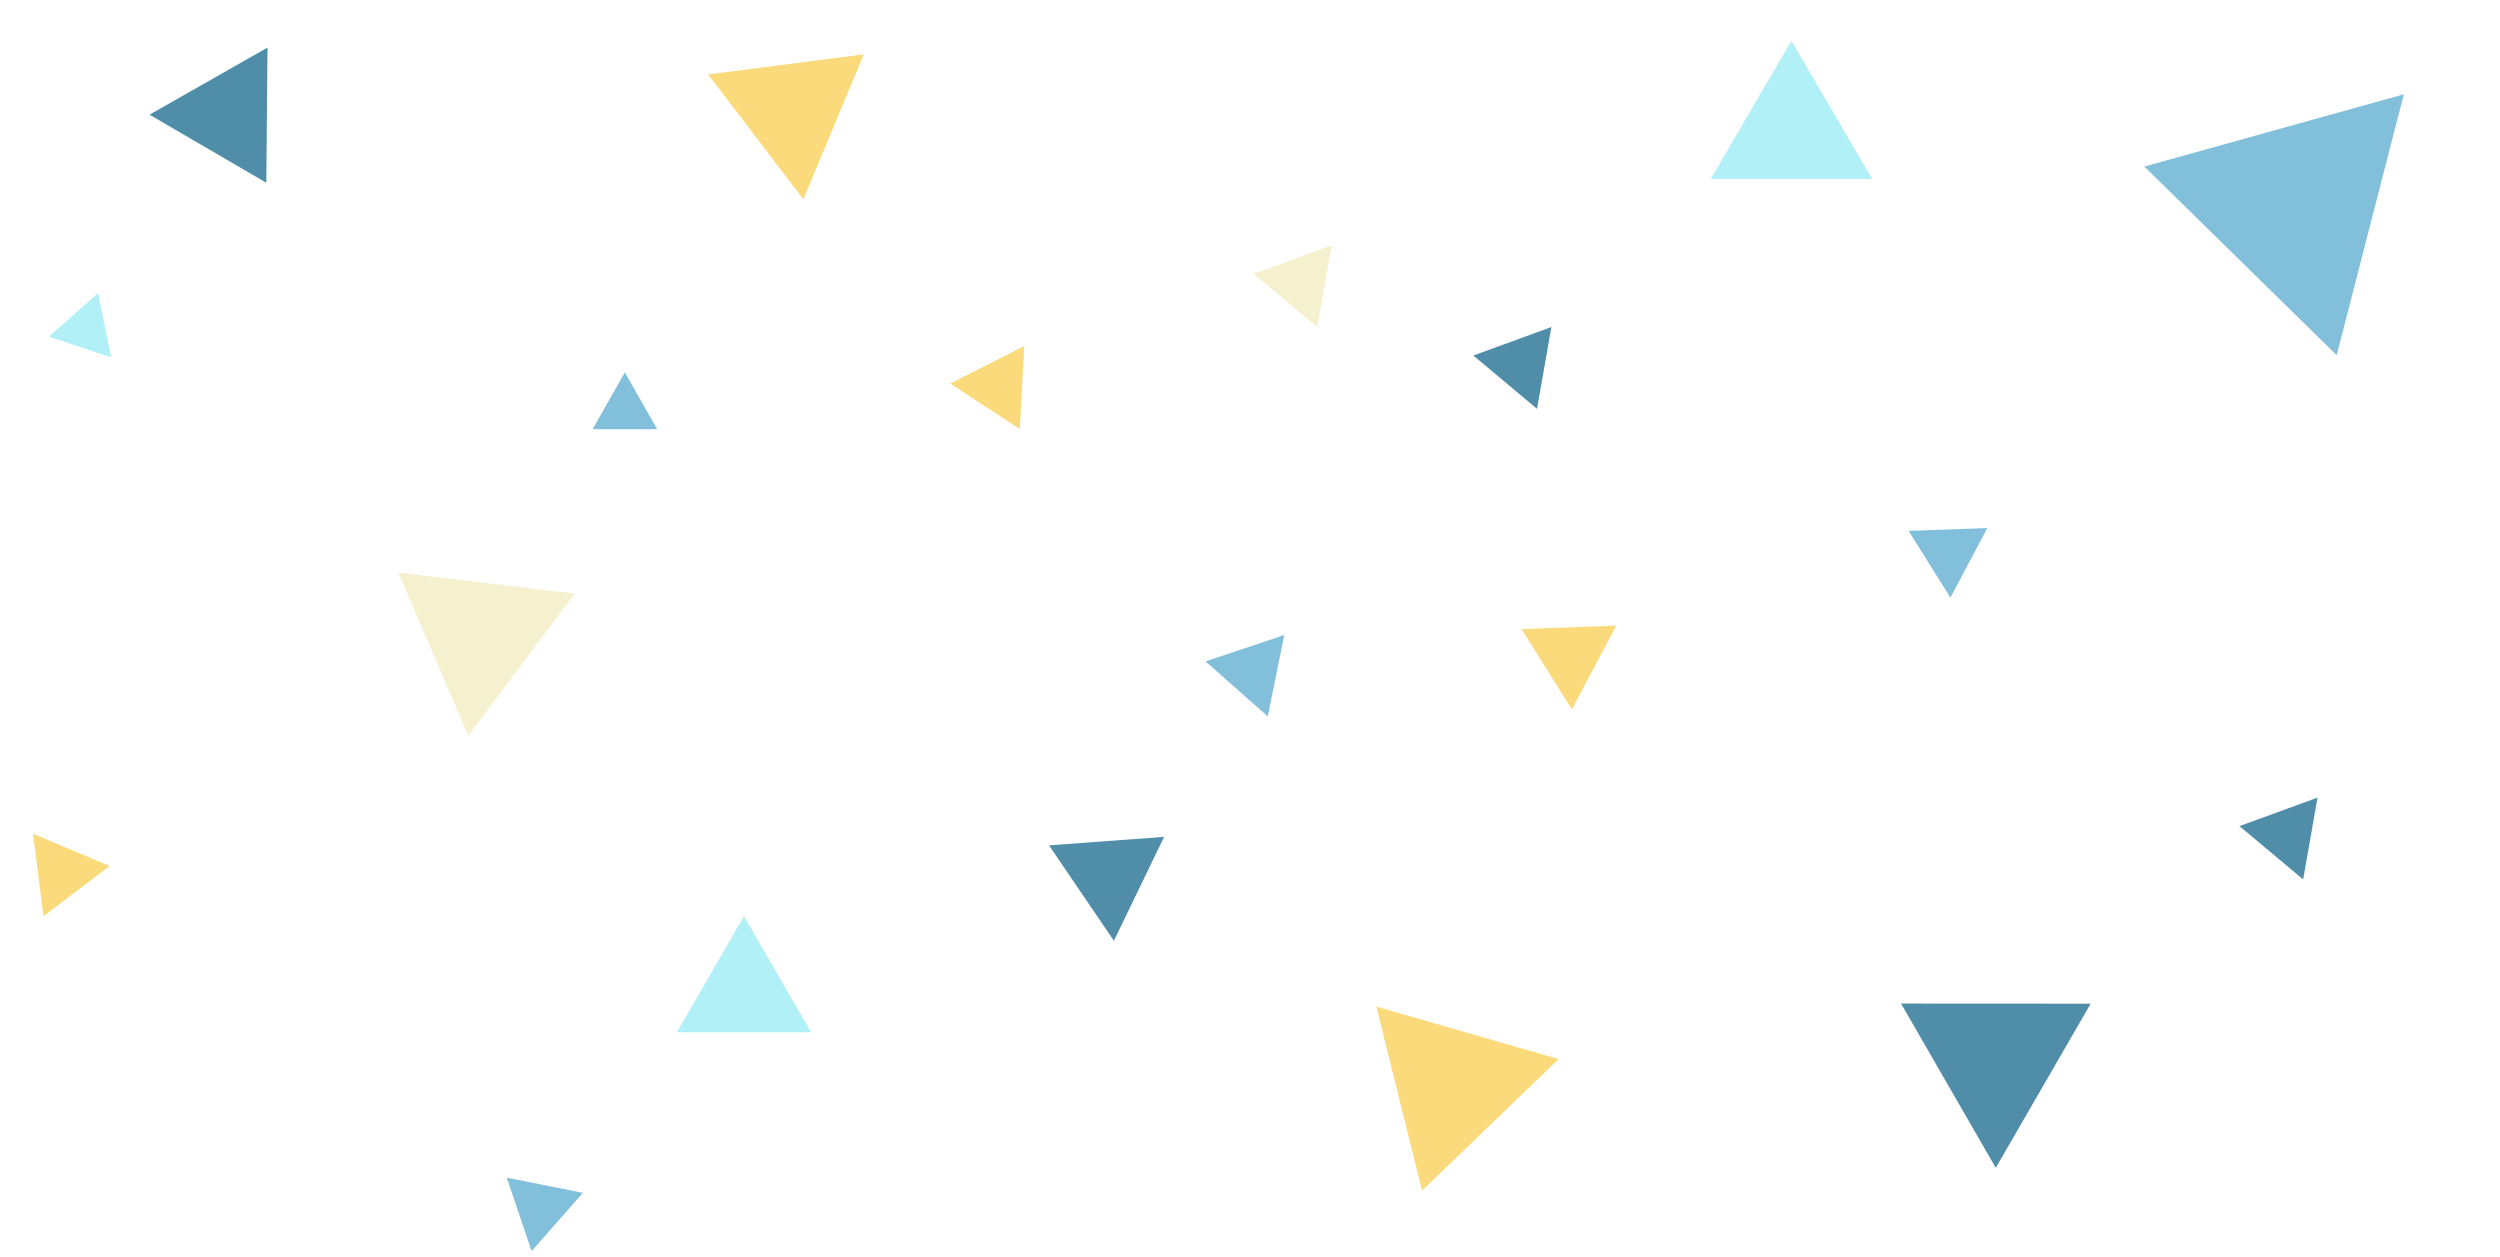
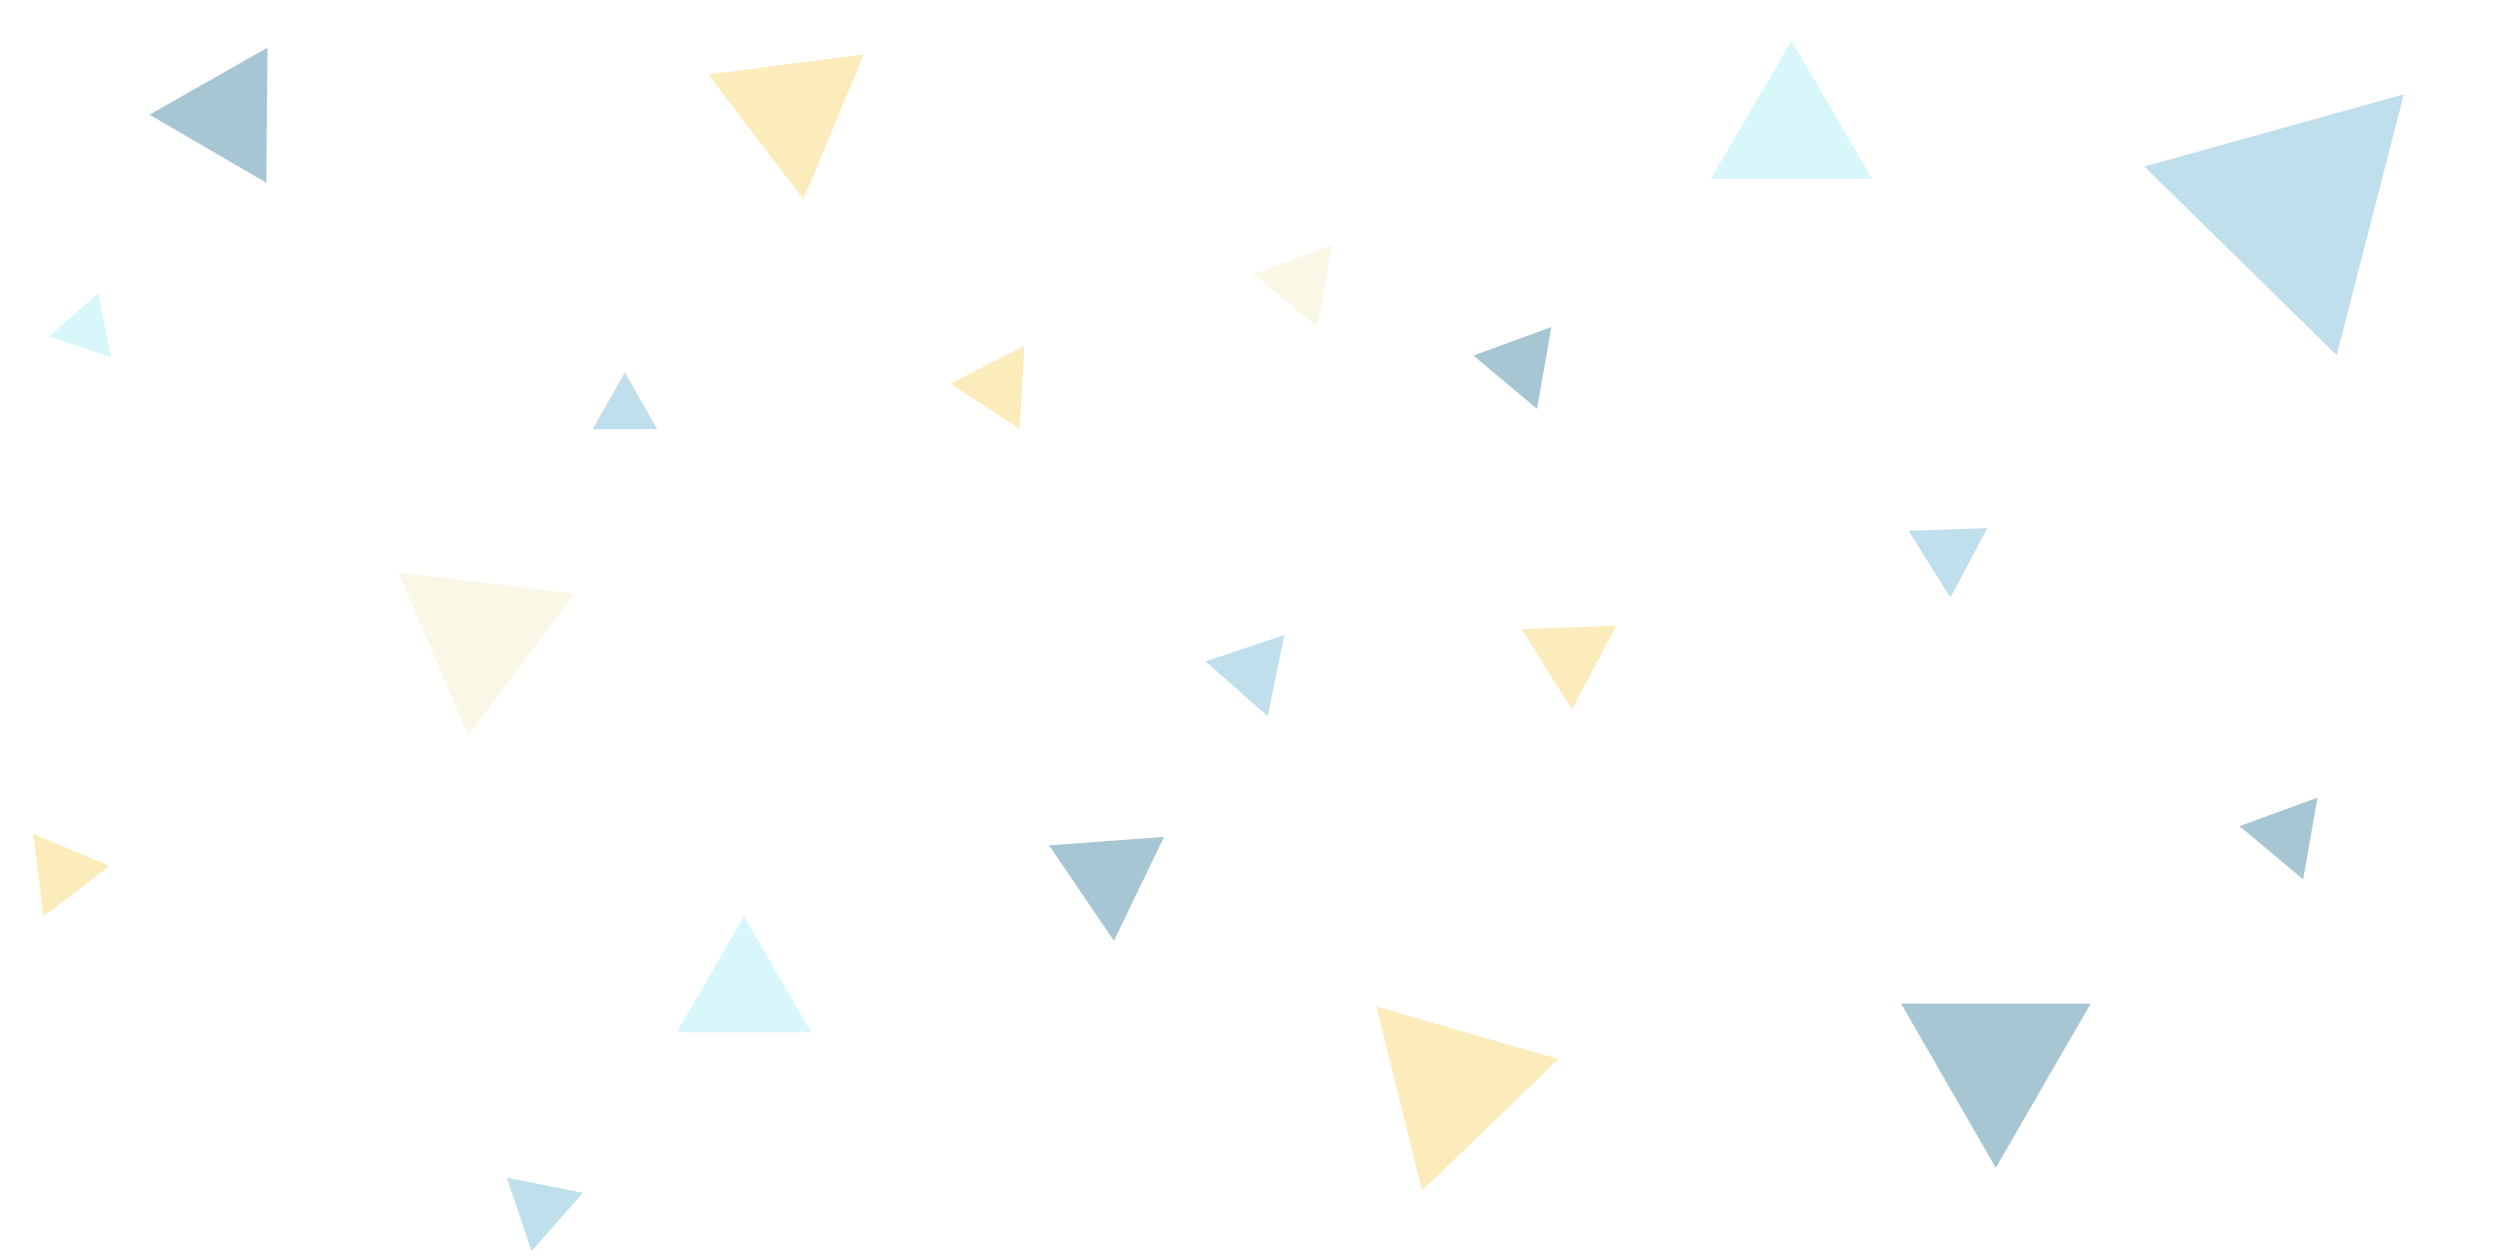
- <svg xmlns="http://www.w3.org/2000/svg" width="394" height="198" viewBox="0 0 394 198" fill="none">
+ <svg xmlns="http://www.w3.org/2000/svg" width="394" height="198" viewBox="0 0 394 198" fill="none" opacity="0.5">
  <path d="M62.786 90.243L90.563 93.553L73.808 115.954L62.786 90.243Z" fill="#F5F0CD" />
  <path d="M216.919 158.64L245.635 166.916L224.11 187.646L216.919 158.64Z" fill="#FADA7A" />
  <path d="M329.49 158.177L314.533 184.049L299.605 158.16L329.49 158.177Z" fill="#4F8DA8" />
  <path d="M239.792 99.147L254.724 98.604L247.729 111.807L239.792 99.147Z" fill="#FADA7A" />
  <path d="M300.797 83.669L313.199 83.218L307.389 94.184L300.797 83.669Z" fill="#81BFDA" />
  <path d="M378.845 14.862L368.259 55.973L337.948 26.249L378.845 14.862Z" fill="#81BFDA" />
  <path d="M126.613 31.401L111.602 11.736L136.138 8.569L126.613 31.401Z" fill="#FADA7A" />
  <path d="M161.428 54.534L160.718 67.603L149.754 60.454L161.428 54.534Z" fill="#FADA7A" />
  <path d="M5.211 131.412L17.279 136.48L6.857 144.398L5.211 131.412Z" fill="#FADA7A" />
  <path d="M202.405 100.08L199.798 112.906L189.993 104.235L202.405 100.08Z" fill="#81BFDA" />
  <path d="M209.866 38.661L207.604 51.553L197.57 43.149L209.866 38.661Z" fill="#F5F0CD" />
  <path d="M244.497 51.542L242.235 64.434L232.201 56.03L244.497 51.542Z" fill="#4F8DA8" />
  <path d="M365.239 125.706L362.977 138.598L352.943 130.194L365.239 125.706Z" fill="#4F8DA8" />
  <path d="M165.326 133.227L183.462 131.89L175.553 148.265L165.326 133.227Z" fill="#4F8DA8" />
  <path d="M79.866 185.595L91.853 187.997L83.78 197.177L79.866 185.595Z" fill="#81BFDA" />
  <path d="M282.33 6.426L295.044 28.192H269.616L282.33 6.426Z" fill="#B1F0F7" />
  <path d="M117.253 144.376L127.831 162.684H106.675L117.253 144.376Z" fill="#B1F0F7" />
  <path d="M41.97 28.803L23.563 18.073L42.16 7.497L41.97 28.803Z" fill="#4F8DA8" />
  <path d="M98.48 58.693L103.566 67.644H93.394L98.48 58.693Z" fill="#81BFDA" />
  <path d="M15.454 46.193L17.524 56.329L7.712 53.053L15.454 46.193Z" fill="#B1F0F7" />
</svg>
